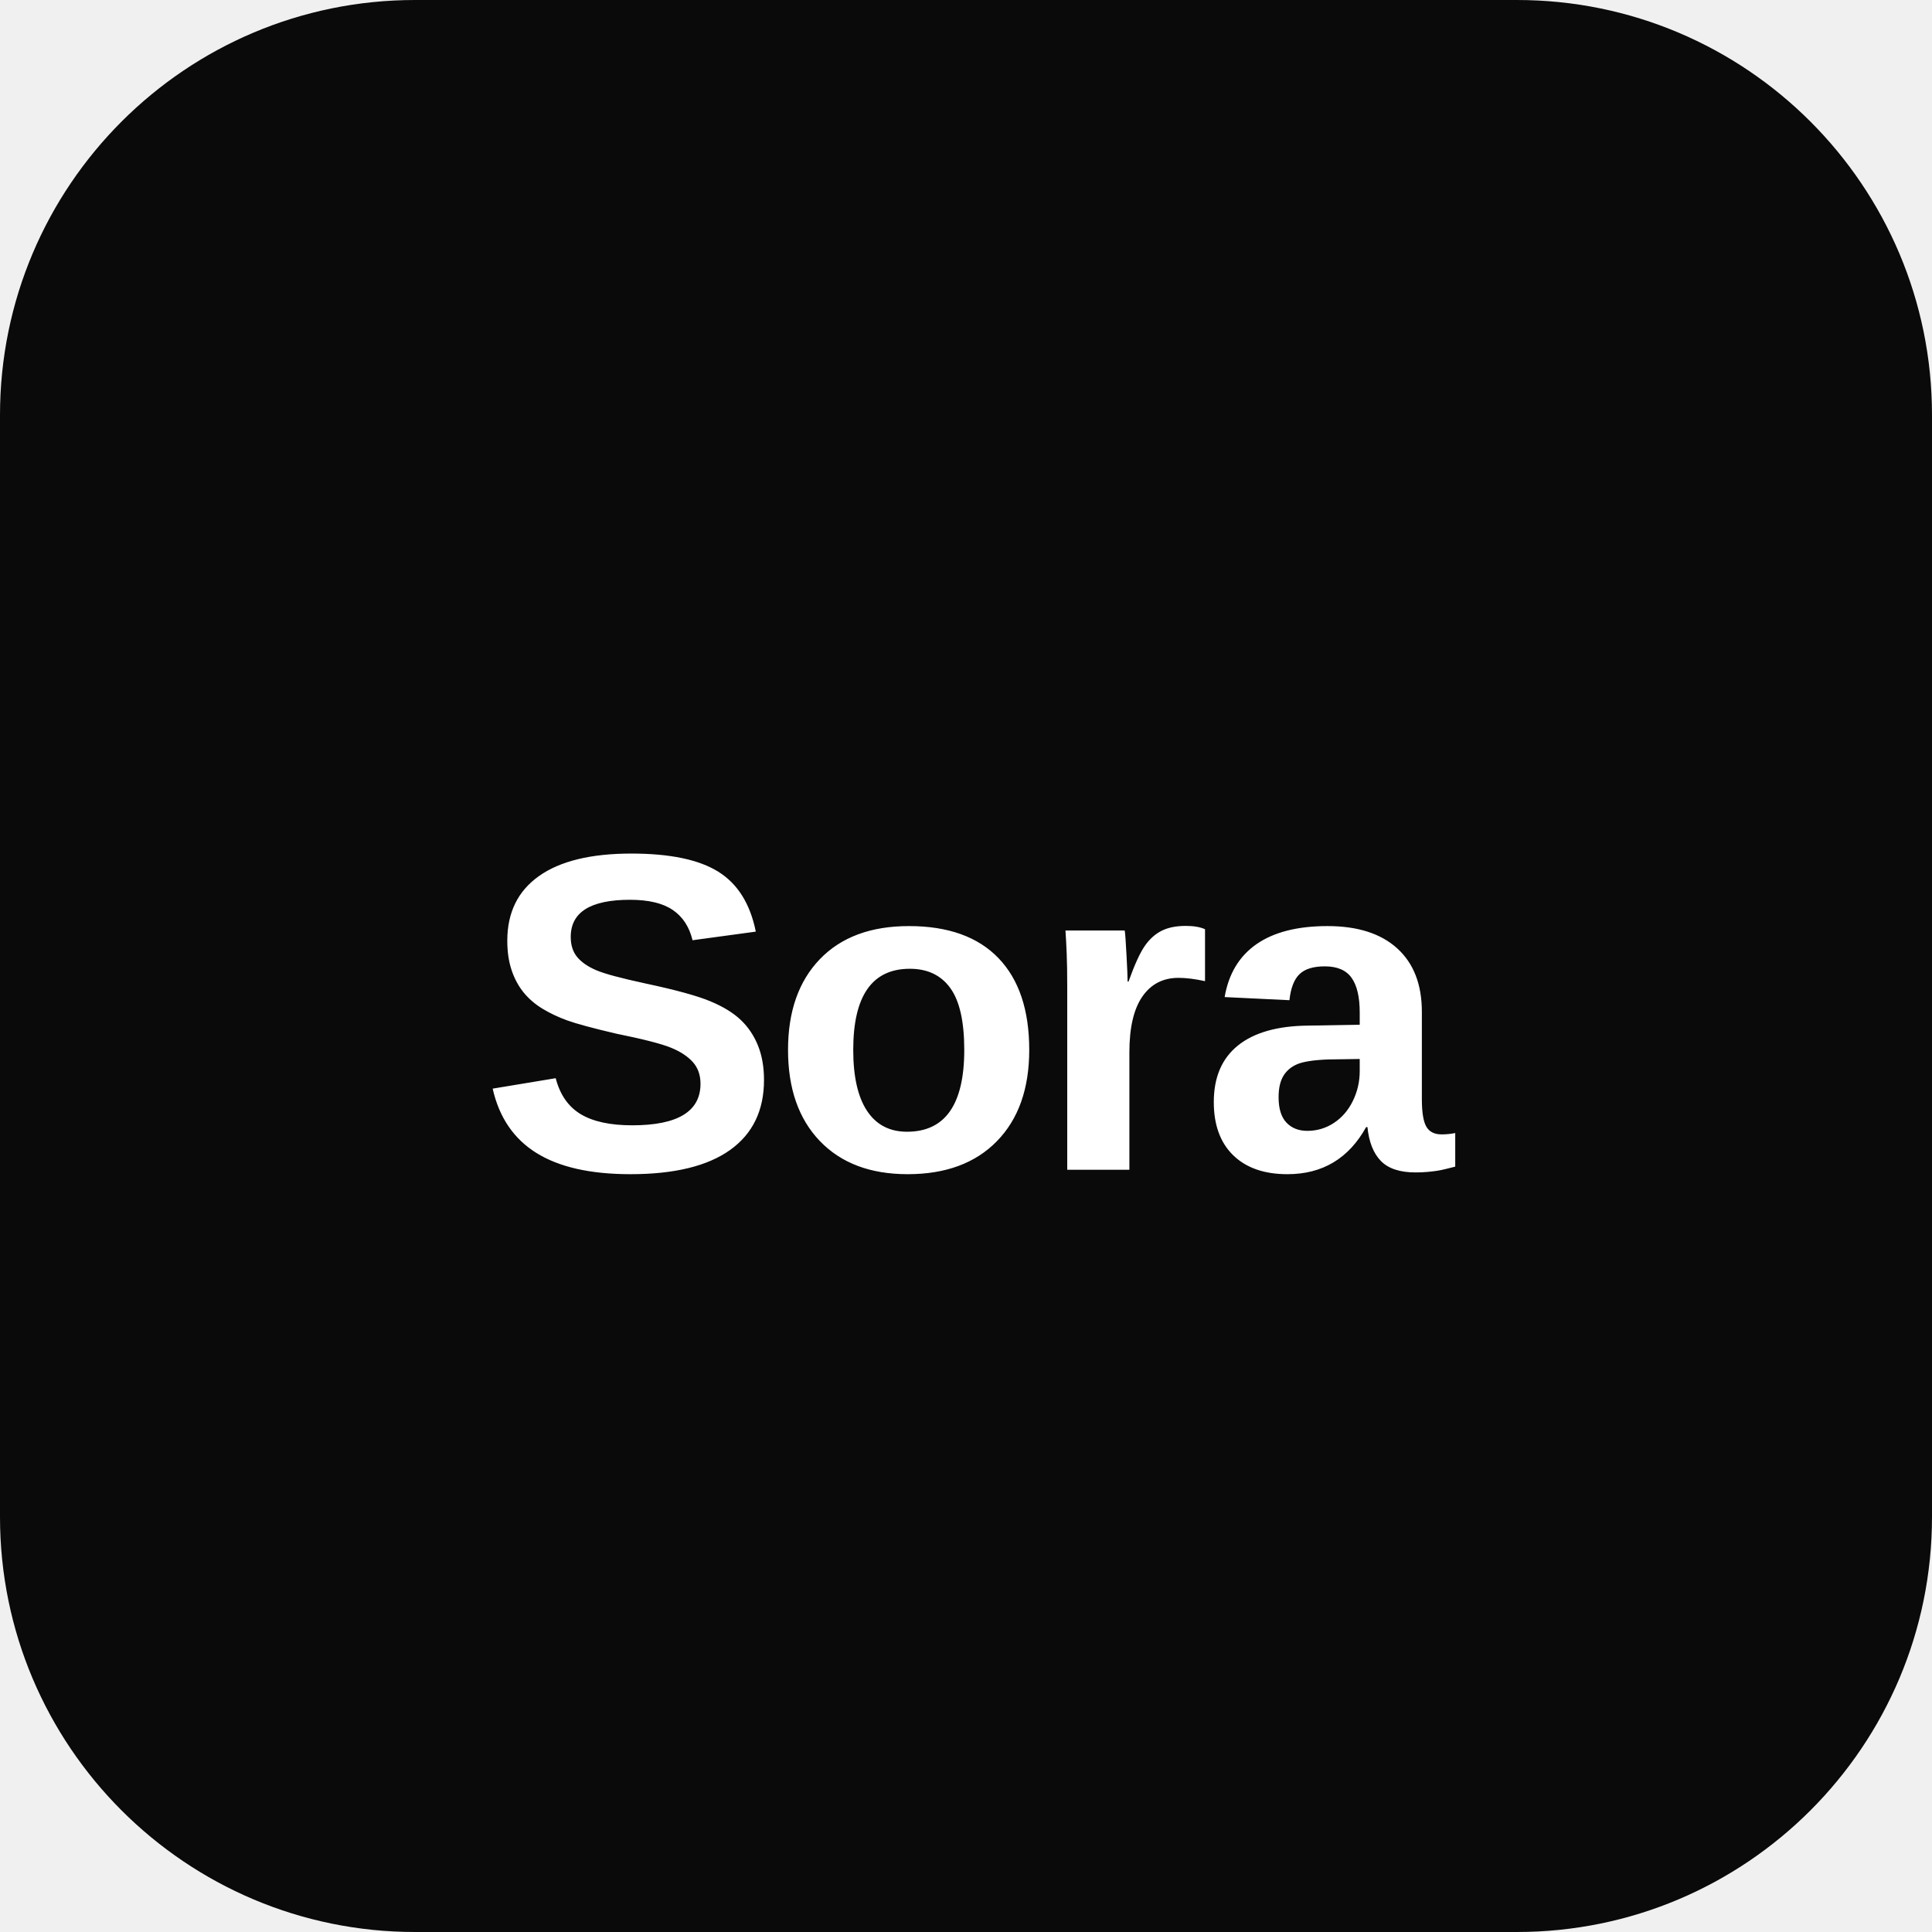
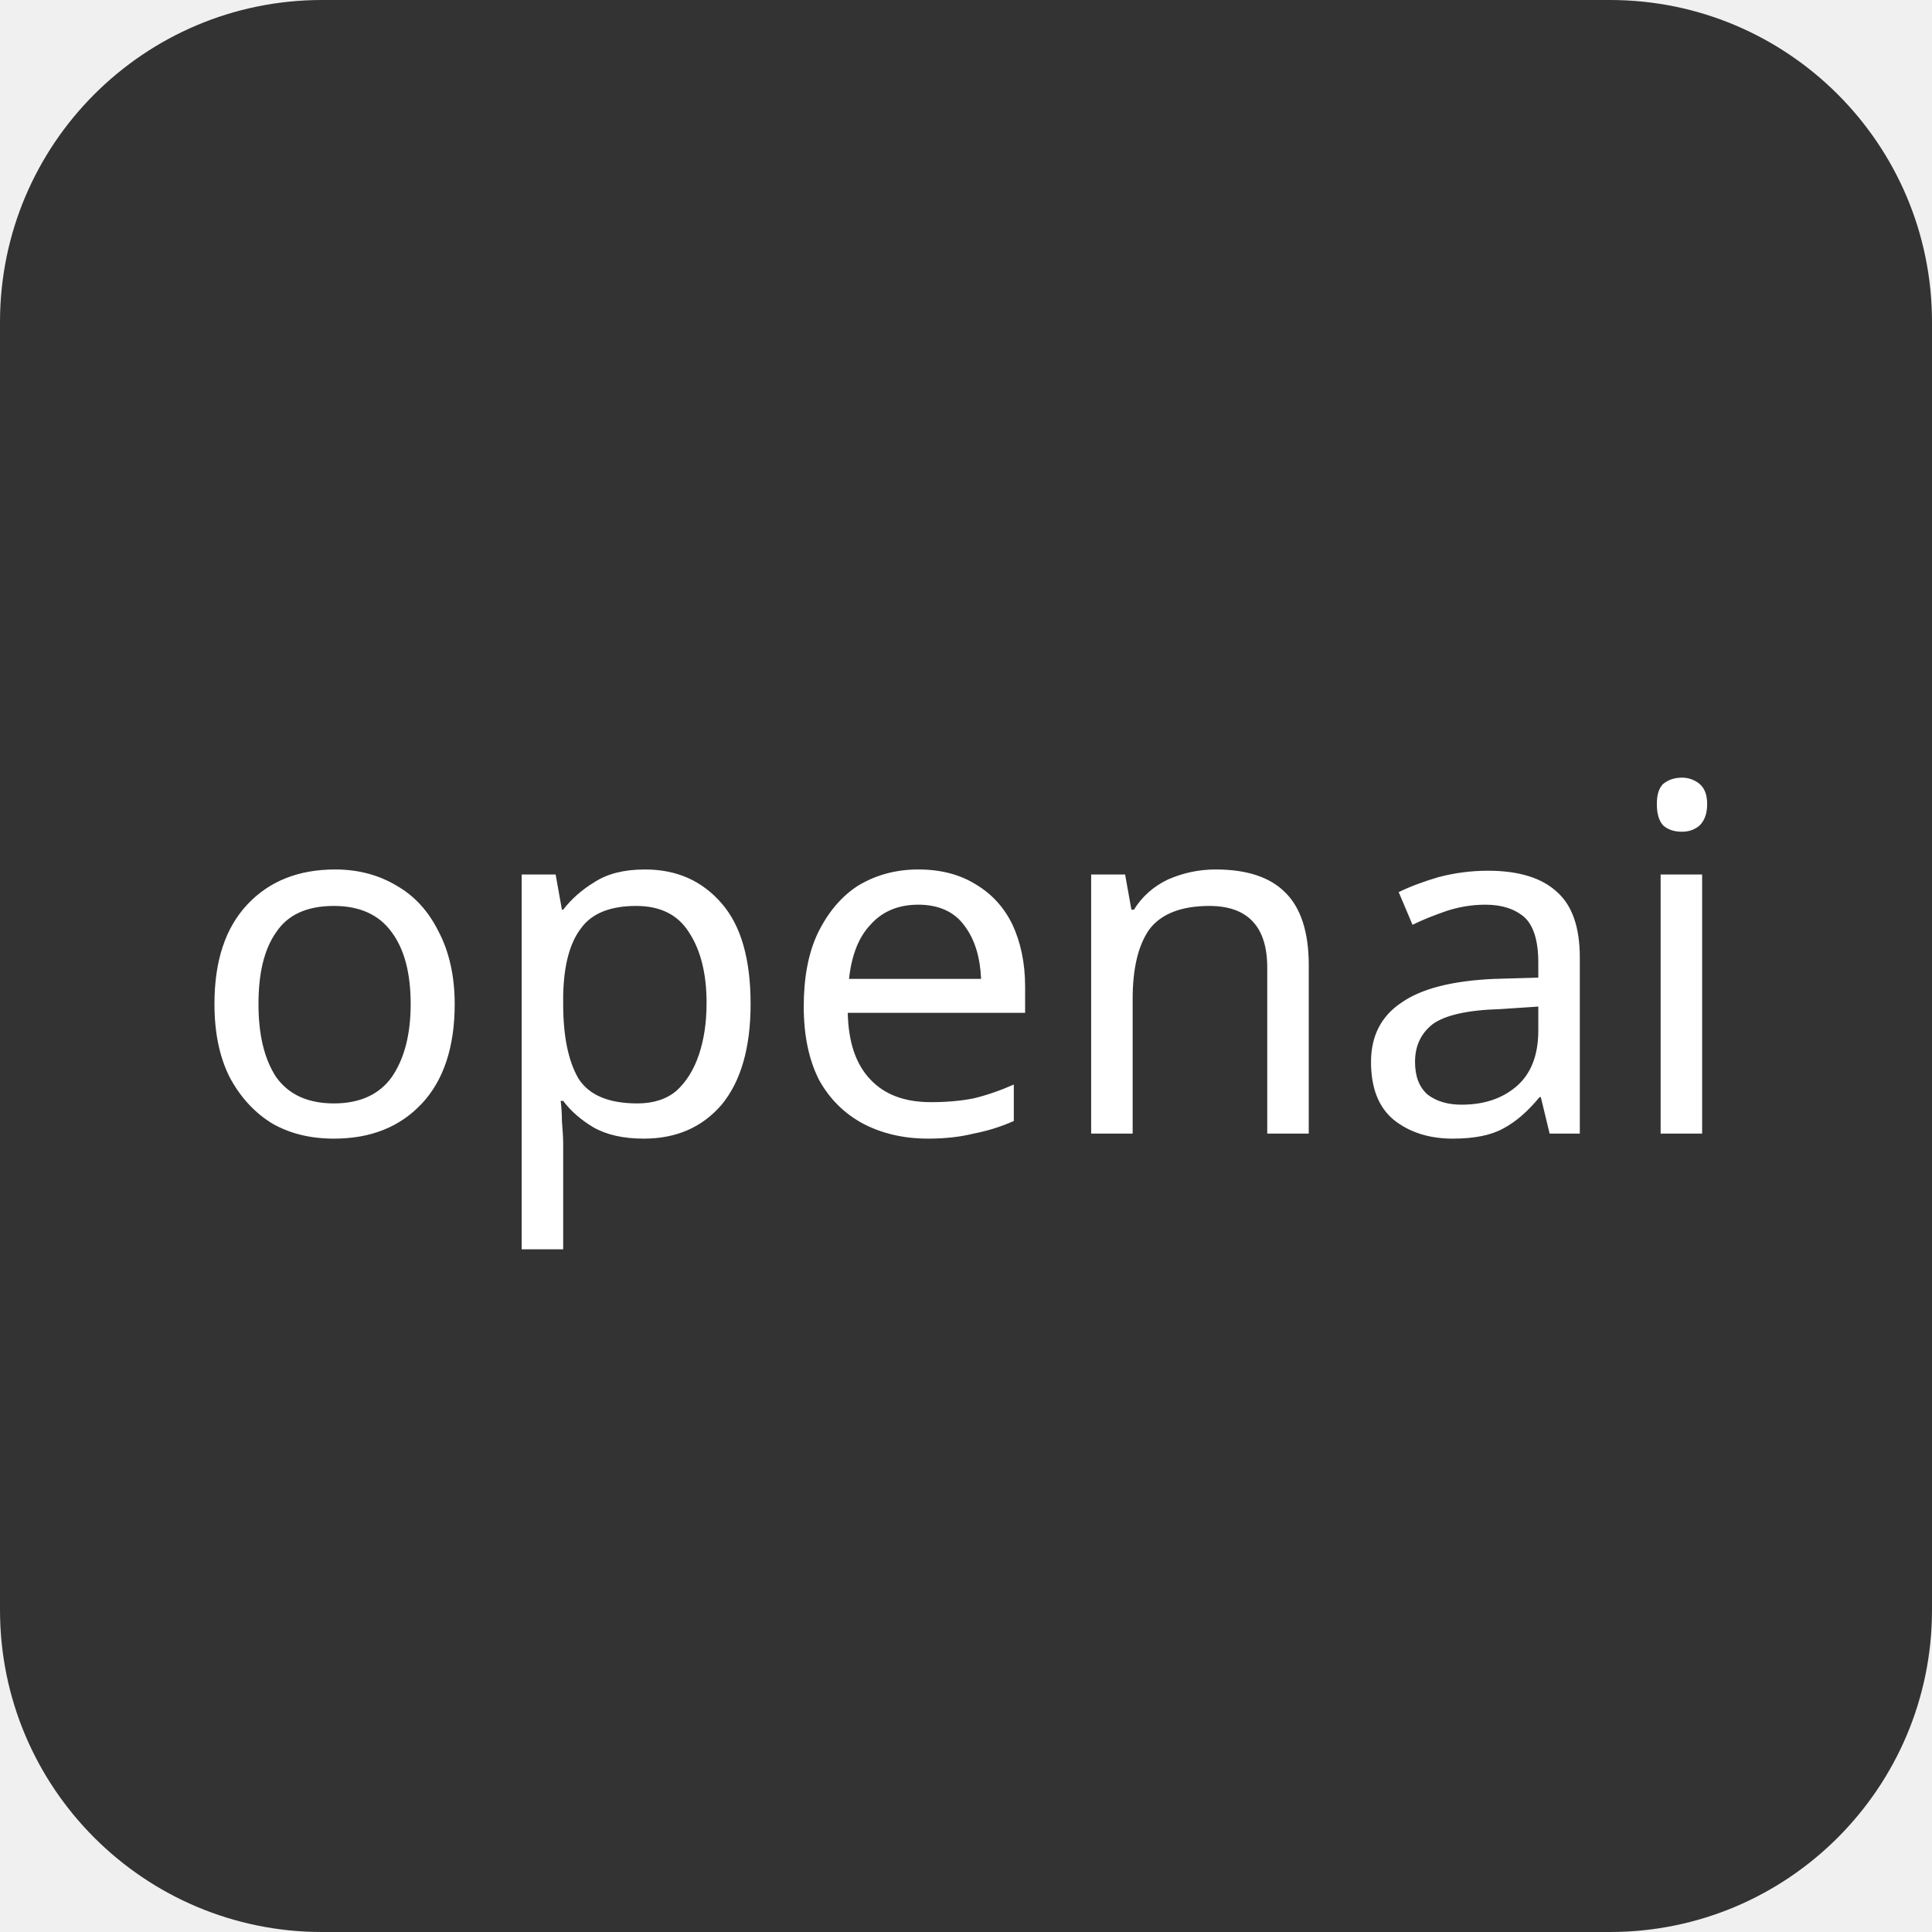
- <svg xmlns="http://www.w3.org/2000/svg" viewBox="0 0 512 512">
-   <rect width="512" height="512" rx="110" fill="#0A0A0A" />
-   <text x="256" y="310" font-family="'Helvetica Neue', Arial, sans-serif" font-size="120" font-weight="700" fill="white" text-anchor="middle" letter-spacing="-3">Sora</text>
+ <svg xmlns="http://www.w3.org/2000/svg" viewBox="0 0 24 24" fill="#ffffff">
+   <rect width="24" height="24" rx="4" fill="#333333" />
+   <text x="50%" y="50%" dominant-baseline="middle" text-anchor="middle" font-family="sans-serif" font-size="6" fill="#ffffff">openai</text>
</svg>
